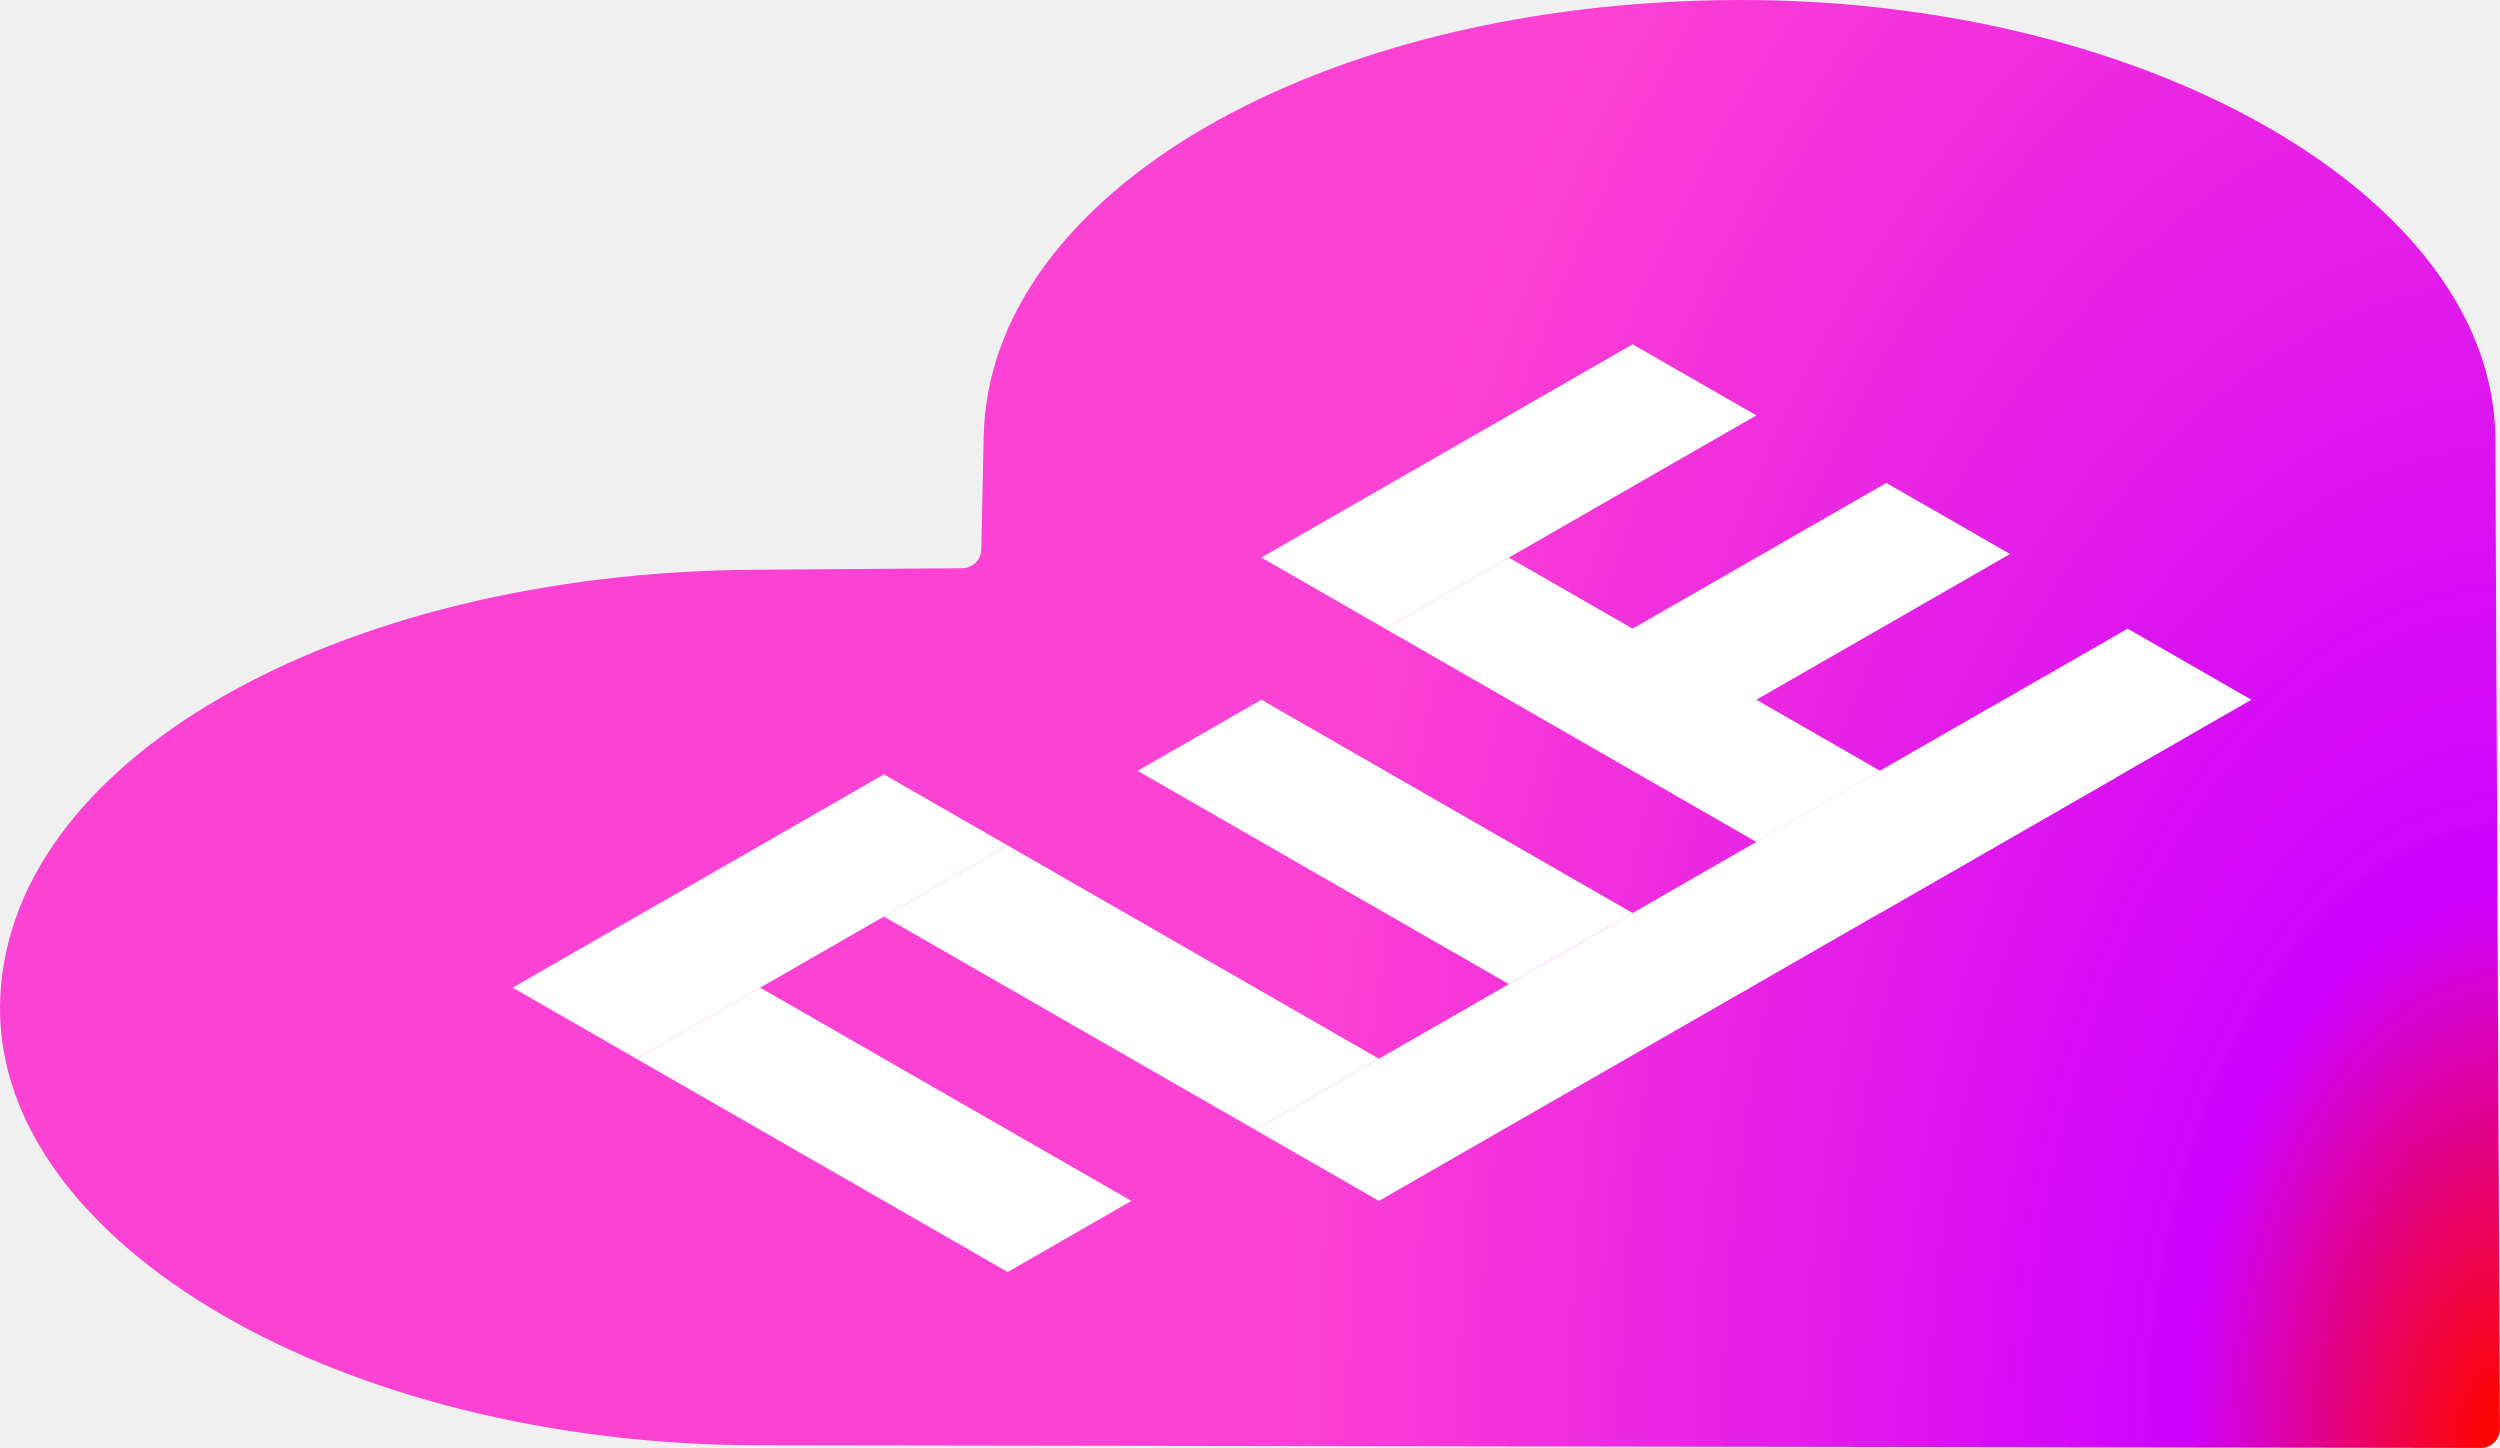
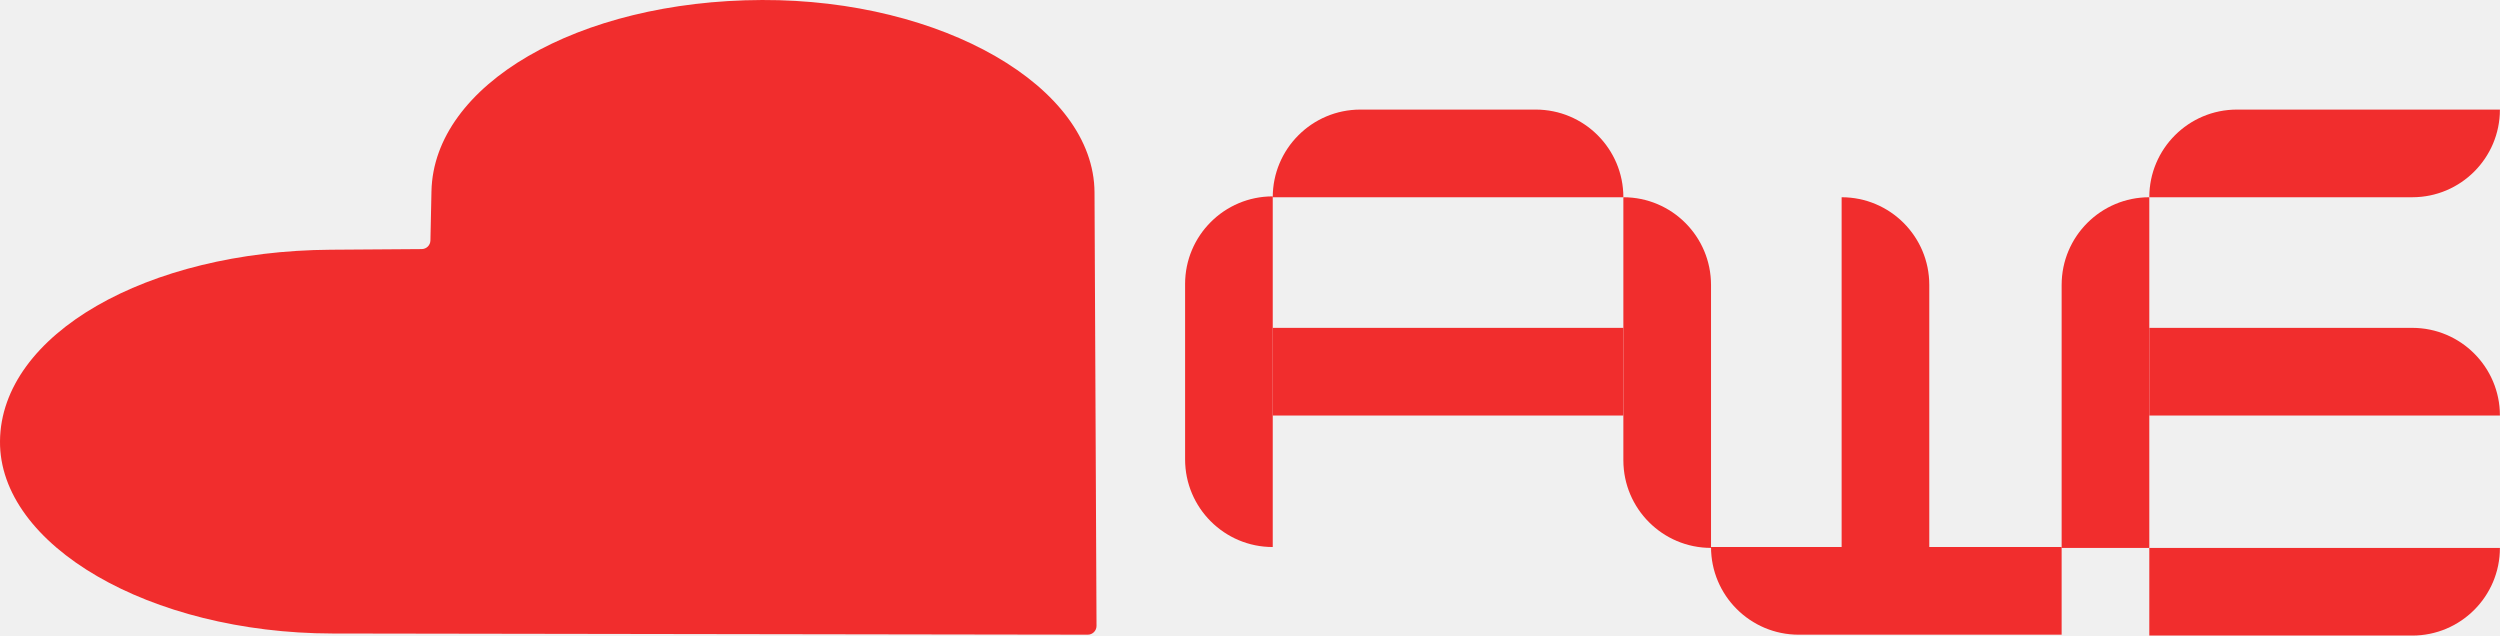
- <svg xmlns="http://www.w3.org/2000/svg" width="1307" height="757" viewBox="0 0 1307 757" fill="none">
-   <path d="M1296.94 756.984C1302.49 756.993 1306.98 752.485 1306.95 746.938L1304.56 229.482C1303.98 103.247 1122.76 -0.69 908.353 0.003C688.635 0.689 516.778 101.255 514.265 228.255L513.016 287.295C512.902 292.707 508.502 297.045 503.09 297.083L394.094 297.857C174.822 299.312 1.189 398.85 0.006 526.108C-1.192 650.288 178.261 755.248 396.212 755.586L1296.94 756.984Z" fill="url(#paint0_angular)" />
-   <path d="M332.698 553.506L397.395 516.341L591.488 627.835L526.79 665L332.698 553.506Z" fill="white" />
-   <path d="M594.722 402.989L659.42 365.824L853.512 477.318L788.815 514.483L594.722 402.989Z" fill="white" />
-   <path d="M724.117 328.659L788.815 291.494L982.907 402.989L918.21 440.153L724.117 328.659Z" fill="white" />
-   <path d="M462.092 479.176L526.79 442.012L720.883 553.506L656.185 590.671L462.092 479.176Z" fill="white" />
-   <path d="M332.698 553.506L268 516.341L462.092 404.847L526.79 442.012L332.698 553.506Z" fill="white" />
-   <path d="M856.747 401.13L792.05 363.965L986.142 252.471L1050.84 289.636L856.747 401.13Z" fill="white" />
-   <path d="M982.907 477.318L918.21 440.153L1112.3 328.659L1177 365.824L982.907 477.318Z" fill="white" />
-   <path d="M724.117 328.659L659.42 291.494L853.512 180L918.21 217.165L724.117 328.659Z" fill="white" />
-   <path d="M720.883 627.835L656.185 590.671L850.278 479.176L914.975 516.341L720.883 627.835Z" fill="white" />
-   <path d="M911.74 518.199L847.043 481.035L1041.14 369.54L1105.83 406.705L911.74 518.199Z" fill="white" />
-   <defs>
-     <radialGradient id="paint0_angular" cx="0" cy="0" r="1" gradientUnits="userSpaceOnUse" gradientTransform="translate(1307 757) rotate(180) scale(653.5 1129.24)">
-       <stop offset="0.024" stop-color="#FD0404" />
-       <stop offset="0.259" stop-color="#CC01FF" />
-       <stop offset="0.983" stop-color="#FF0DCA" stop-opacity="0.77" />
-     </radialGradient>
-   </defs>
+ <svg xmlns="http://www.w3.org/2000/svg" width="7867" height="2000" viewBox="0 0 7867 2000" fill="none">
+   <path d="M3422.91 1997.2C3438.21 1997.22 3450.6 1984.79 3450.53 1969.48L3444.22 605.456C3442.68 272.403 2964.23 -1.821 2398.18 0.009C1818.09 1.817 1364.37 267.148 1357.73 602.22L1354.46 756.82C1354.14 771.749 1342.01 783.717 1327.08 783.822L1040.46 785.854C461.556 789.694 3.14 1052.31 0.016 1388.06C-3.146 1715.7 470.633 1992.62 1046.05 1993.51L3422.91 1997.2Z" fill="#F12D2D" />
+   <path d="M6487.57 896.552C6487.57 744.197 6611.07 620.69 6763.41 620.69V1724.14H6487.57V896.552Z" fill="#F12D2D" />
+   <path d="M5795.23 620.69C5947.57 620.69 6071.07 744.197 6071.07 896.552V1724.14H5795.23V620.69Z" fill="#F12D2D" />
+   <path d="M7866.73 344.828C7866.73 497.182 7743.24 620.69 7590.9 620.69L6763.41 620.69C6763.41 468.335 6886.9 344.828 7039.24 344.828L7866.73 344.828Z" fill="#F12D2D" />
+   <path d="M6487.57 1721.38V1997.24H5660.08C5507.74 1997.24 5384.24 1873.73 5384.24 1721.38H6487.57Z" fill="#F12D2D" />
+   <path d="M7866.73 1724.14C7866.73 1876.49 7743.24 2000 7590.9 2000H6763.41V1724.14H7866.73Z" fill="#F12D2D" />
+   <path d="M7590.9 1031.72C7743.24 1031.72 7866.73 1155.23 7866.73 1307.59L6763.41 1307.59V1031.72H7590.9Z" fill="#F12D2D" />
+   <path d="M4832.58 344.828C4984.92 344.828 5108.41 468.335 5108.41 620.69H4005.08C4005.08 468.335 4128.58 344.828 4280.92 344.828L4832.58 344.828Z" fill="#F12D2D" />
+   <path d="M5384.24 1724.14C5231.91 1724.14 5108.41 1600.63 5108.41 1448.28V620.69C5260.75 620.69 5384.24 744.197 5384.24 896.552V1724.14Z" fill="#F12D2D" />
+   <path d="M4005.08 1721.38C3852.75 1721.38 3729.25 1597.87 3729.25 1445.52V893.793C3729.25 741.439 3852.75 617.931 4005.08 617.931V1721.38Z" fill="#F12D2D" />
+   <path d="M4005.08 1307.59V1031.72L5108.41 1031.72V1307.59L4005.08 1307.59Z" fill="#F12D2D" />
</svg>
